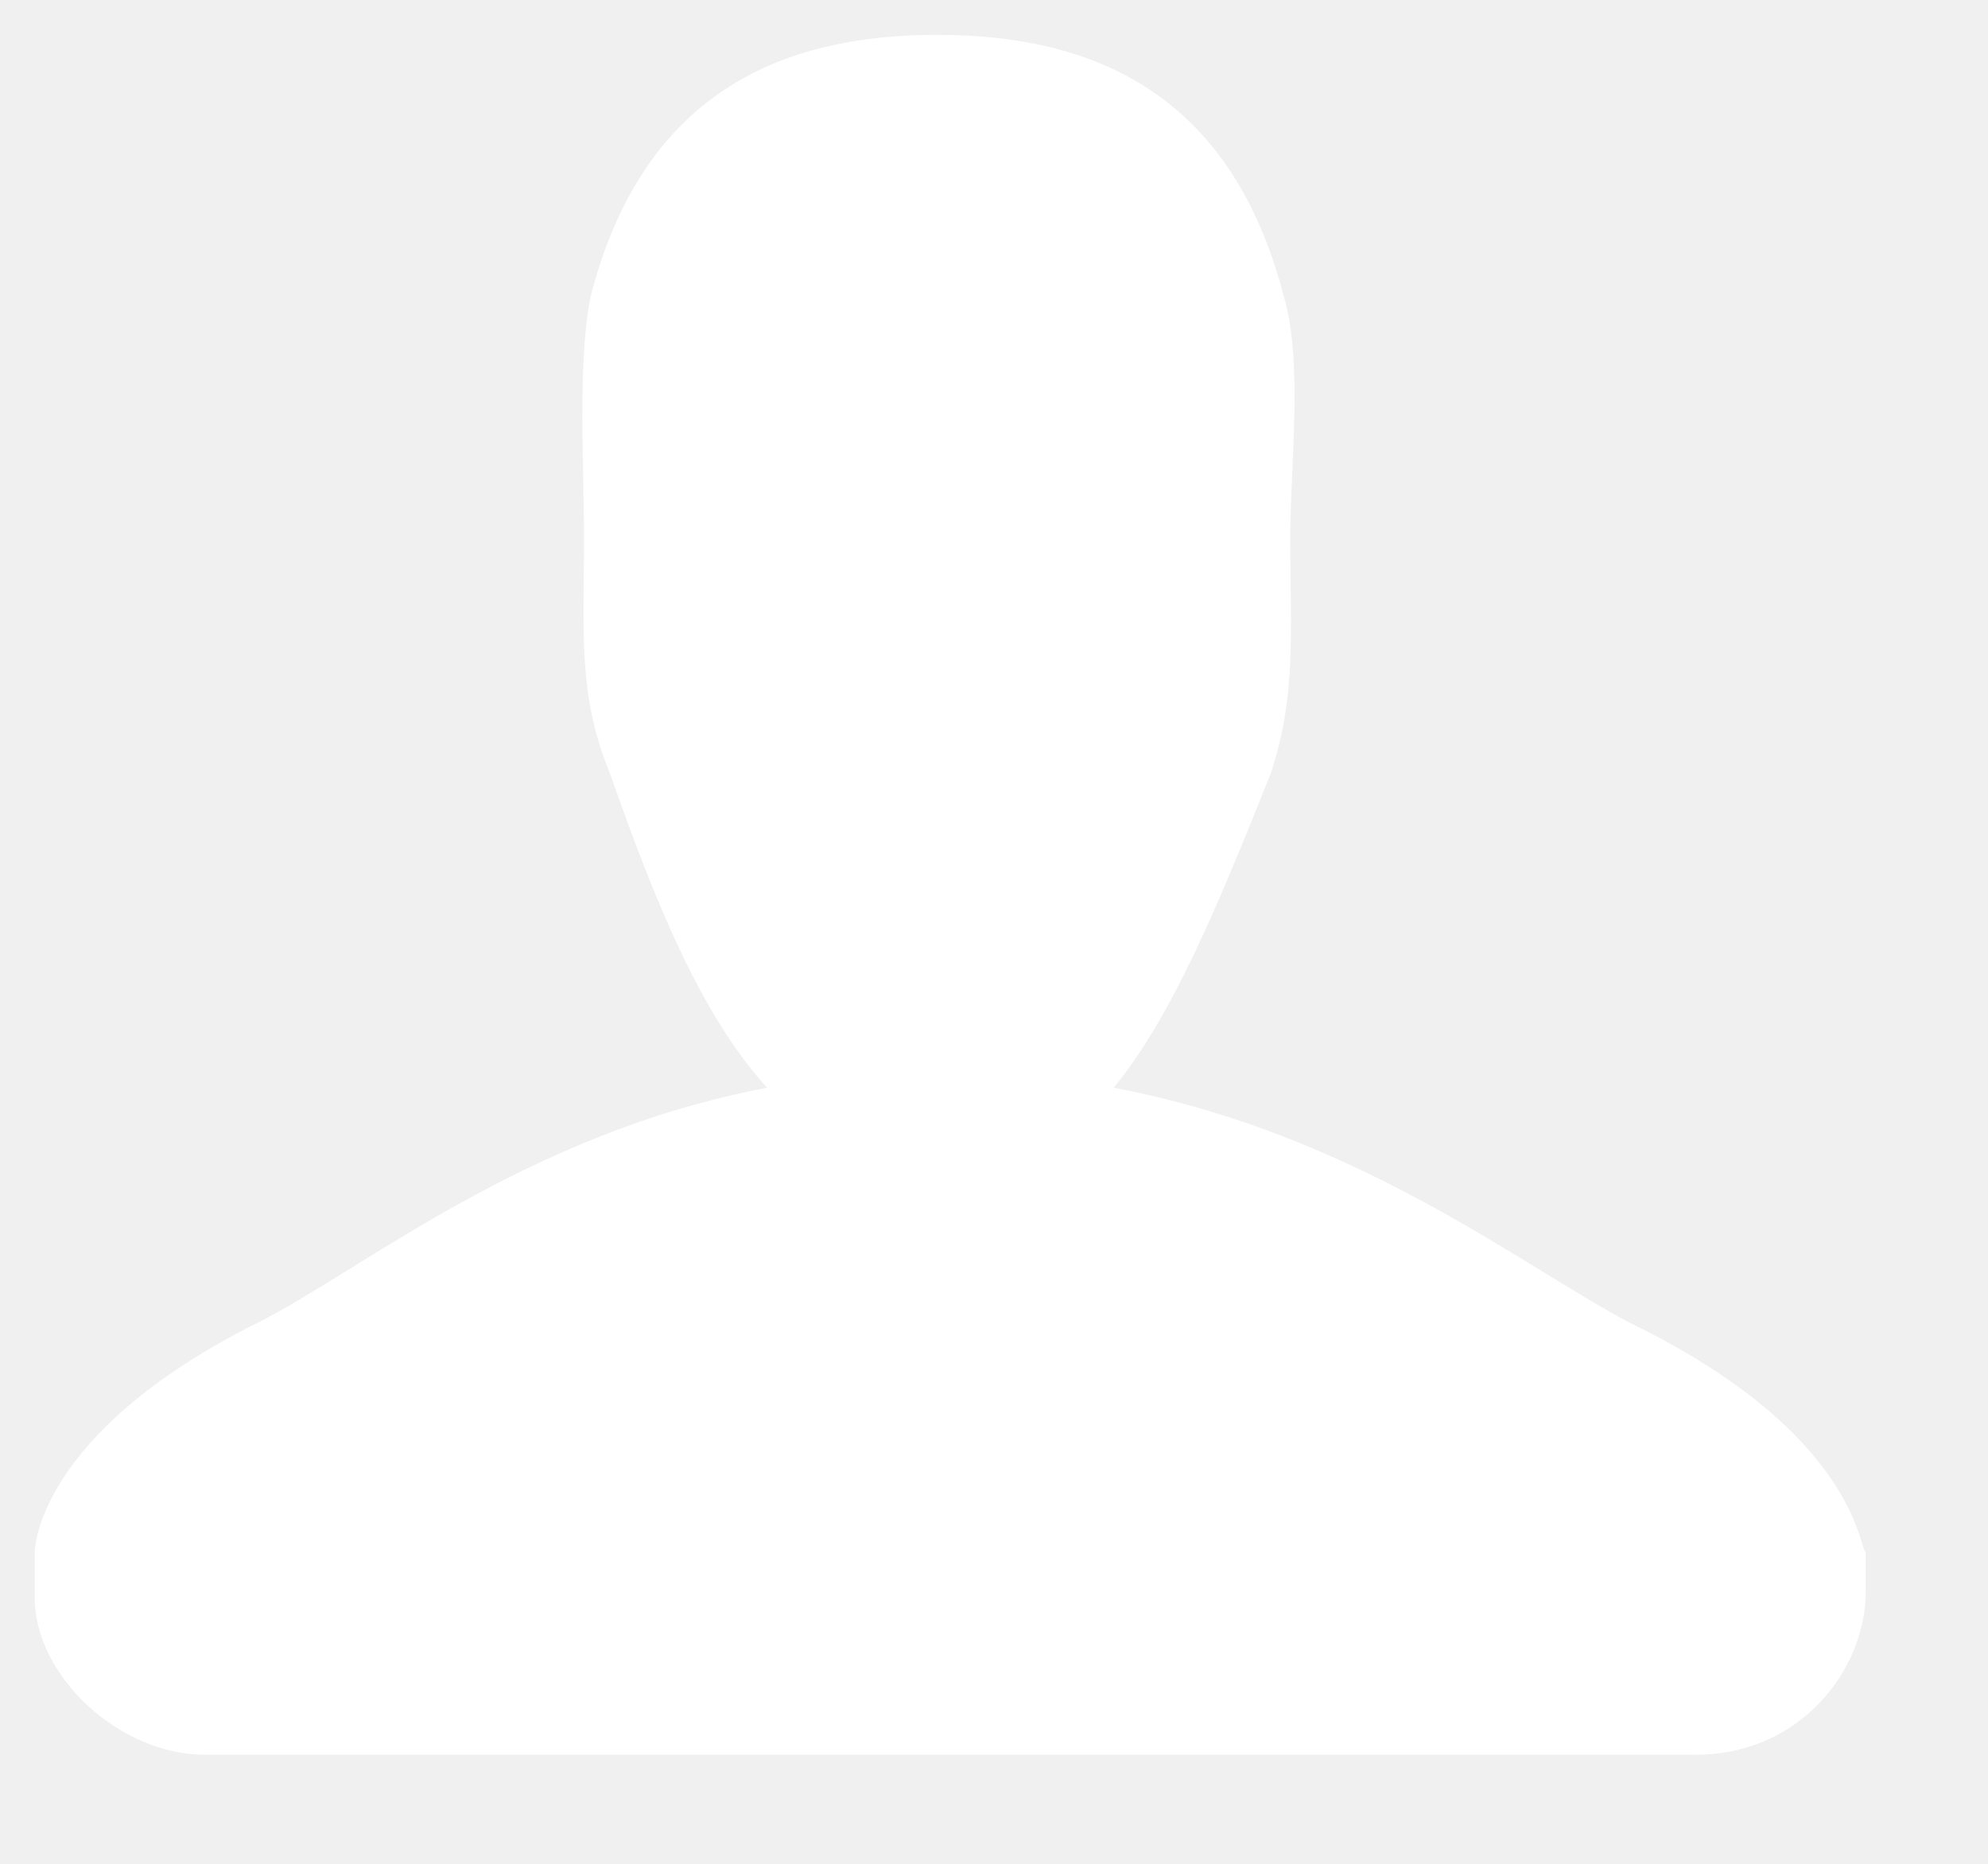
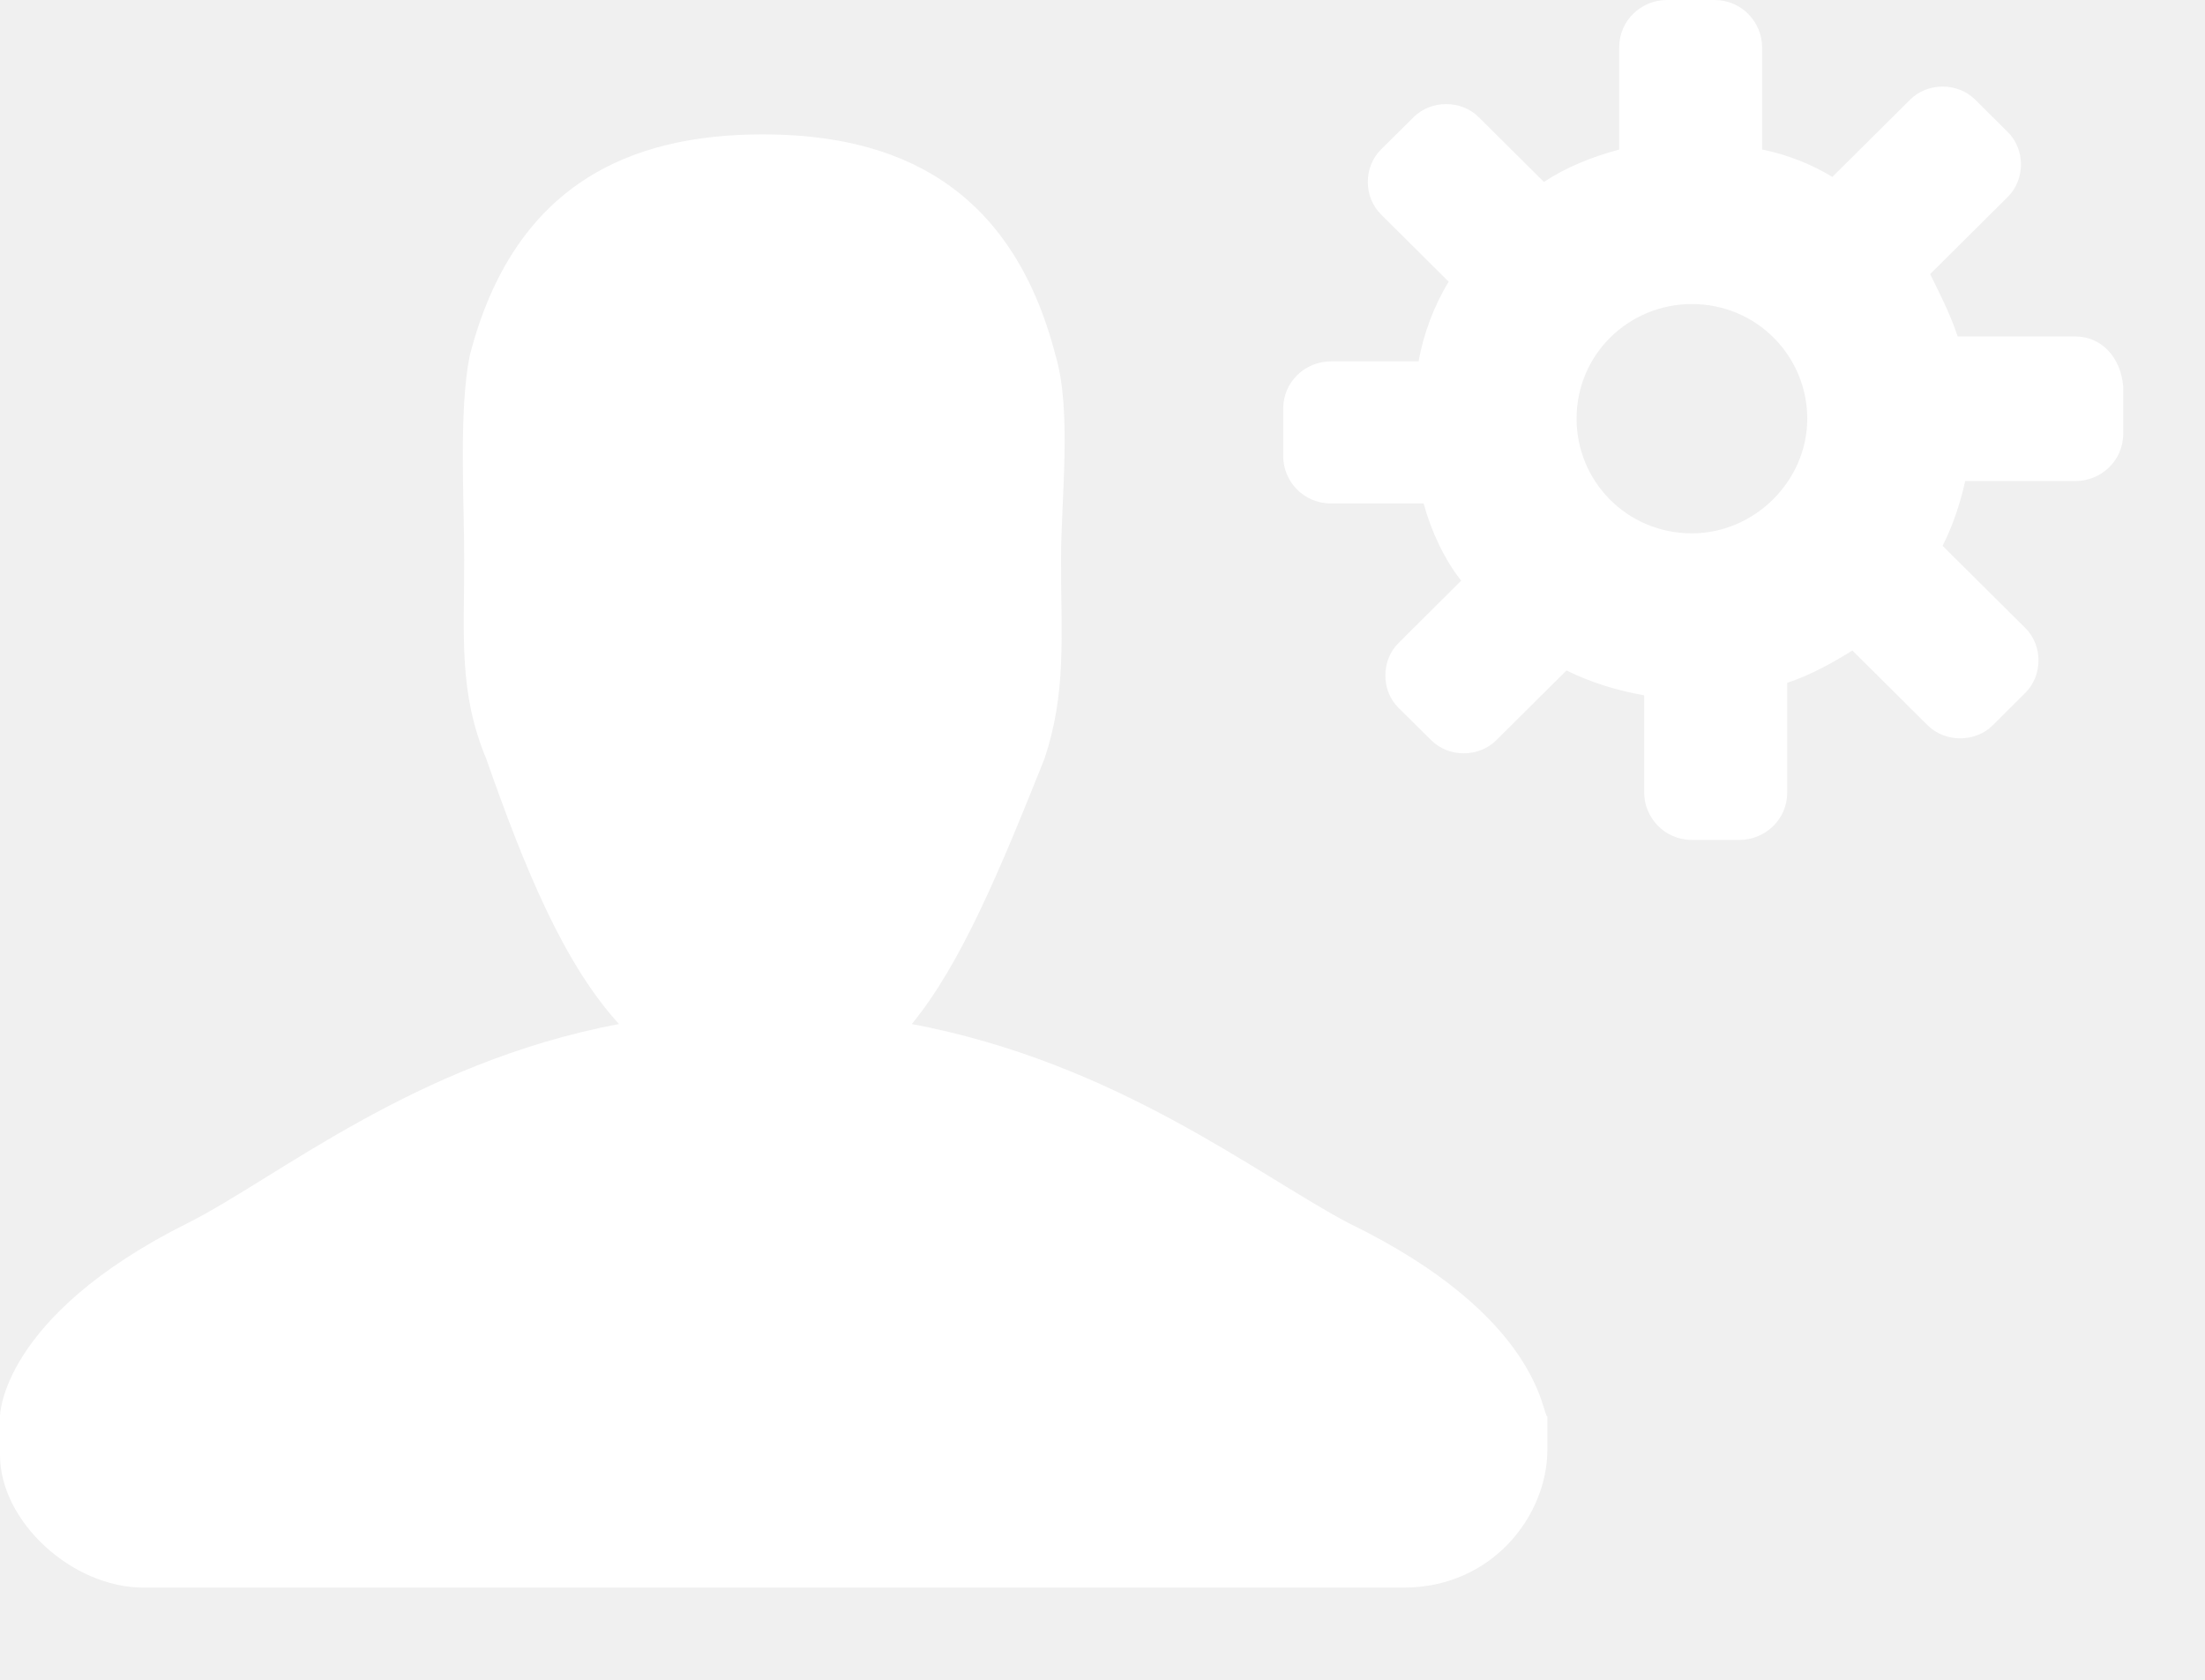
- <svg xmlns="http://www.w3.org/2000/svg" width="16" height="15" viewBox="0 0 16 15" version="1.1">
-   <g id="Canvas" fill="none">
-     <g id="Group">
-       <path id="Vector" fill-rule="evenodd" clip-rule="evenodd" d="M 12.842 10.368C 11.947 9.895 10.631 8.842 8.684 8.474C 9.158 7.895 9.526 7 9.947 5.947C 10.158 5.316 10.105 4.789 10.105 4.053C 10.105 3.474 10.21 2.632 10.053 2.105C 9.631 0.474 8.526 -7.84258e-10 7.263 -7.84258e-10C 6 -7.84258e-10 4.895 0.474 4.474 2.105C 4.368 2.632 4.421 3.474 4.421 4.053C 4.421 4.789 4.368 5.316 4.631 5.947C 5 7 5.368 7.895 5.895 8.474C 3.947 8.842 2.632 9.947 1.789 10.368C 0 11.263 0 12.21 0 12.21L 0 12.579C 0 13.21 0.684 13.842 1.368 13.842L 13.368 13.842C 14.21 13.842 14.737 13.158 14.737 12.526L 14.737 12.21C 14.684 12.21 14.684 11.263 12.842 10.368Z" transform="translate(0.279297 0.280273)" fill="#ffffff" />
-     </g>
-   </g>
+ <svg xmlns="http://www.w3.org/2000/svg" width="21" height="16" viewBox="0 0 21 16" fill="none">
+   <path fill-rule="evenodd" clip-rule="evenodd" d="M12.842 11.649C11.947 11.175 10.631 10.122 8.684 9.754C9.158 9.175 9.526 8.28 9.947 7.228C10.158 6.596 10.105 6.07 10.105 5.333C10.105 4.754 10.21 3.912 10.053 3.386C9.631 1.754 8.526 1.28 7.263 1.28C6 1.28 4.895 1.754 4.474 3.386C4.368 3.912 4.421 4.754 4.421 5.333C4.421 6.07 4.368 6.596 4.631 7.228C5 8.28 5.368 9.175 5.895 9.754C3.947 10.122 2.632 11.227 1.789 11.649C0 12.543 0 13.491 0 13.491V13.859C0 14.491 0.684 15.122 1.368 15.122H13.368C14.21 15.122 14.737 14.438 14.737 13.806V13.491C14.684 13.491 14.684 12.543 12.842 11.649Z" fill="#ffffff" />
+   <path d="M19.767 3.205H18.645C18.573 2.991 18.477 2.801 18.382 2.611L19.122 1.875C19.289 1.709 19.289 1.424 19.122 1.258L18.812 0.95C18.645 0.783 18.358 0.783 18.191 0.95L17.451 1.685C17.259 1.567 17.021 1.472 16.782 1.424V0.451C16.782 0.214 16.591 0 16.328 0H15.874C15.636 0 15.421 0.19 15.421 0.451V1.424C15.158 1.496 14.919 1.591 14.704 1.733L14.083 1.116C13.916 0.95 13.63 0.95 13.463 1.116L13.152 1.424C12.985 1.591 12.985 1.875 13.152 2.042L13.797 2.683C13.653 2.92 13.558 3.181 13.51 3.442H12.674C12.436 3.442 12.221 3.632 12.221 3.893V4.344C12.221 4.582 12.412 4.795 12.674 4.795H13.558C13.63 5.056 13.749 5.318 13.916 5.531L13.319 6.125C13.152 6.291 13.152 6.576 13.319 6.742L13.63 7.05C13.797 7.217 14.083 7.217 14.251 7.05L14.919 6.386C15.158 6.504 15.397 6.576 15.659 6.623V7.549C15.659 7.786 15.851 8 16.113 8H16.567C16.806 8 17.021 7.81 17.021 7.549V6.504C17.236 6.433 17.451 6.315 17.642 6.196L18.358 6.908C18.525 7.074 18.812 7.074 18.979 6.908L19.289 6.599C19.456 6.433 19.456 6.148 19.289 5.982L18.501 5.199C18.597 5.009 18.669 4.795 18.716 4.582H19.767C20.006 4.582 20.221 4.392 20.221 4.131V3.68C20.197 3.395 20.006 3.205 19.767 3.205ZM16.113 5.08C15.492 5.08 15.015 4.582 15.015 3.988C15.015 3.371 15.516 2.896 16.113 2.896C16.734 2.896 17.212 3.395 17.212 3.988C17.212 4.582 16.71 5.08 16.113 5.08Z" fill="#ffffff" />
</svg>
